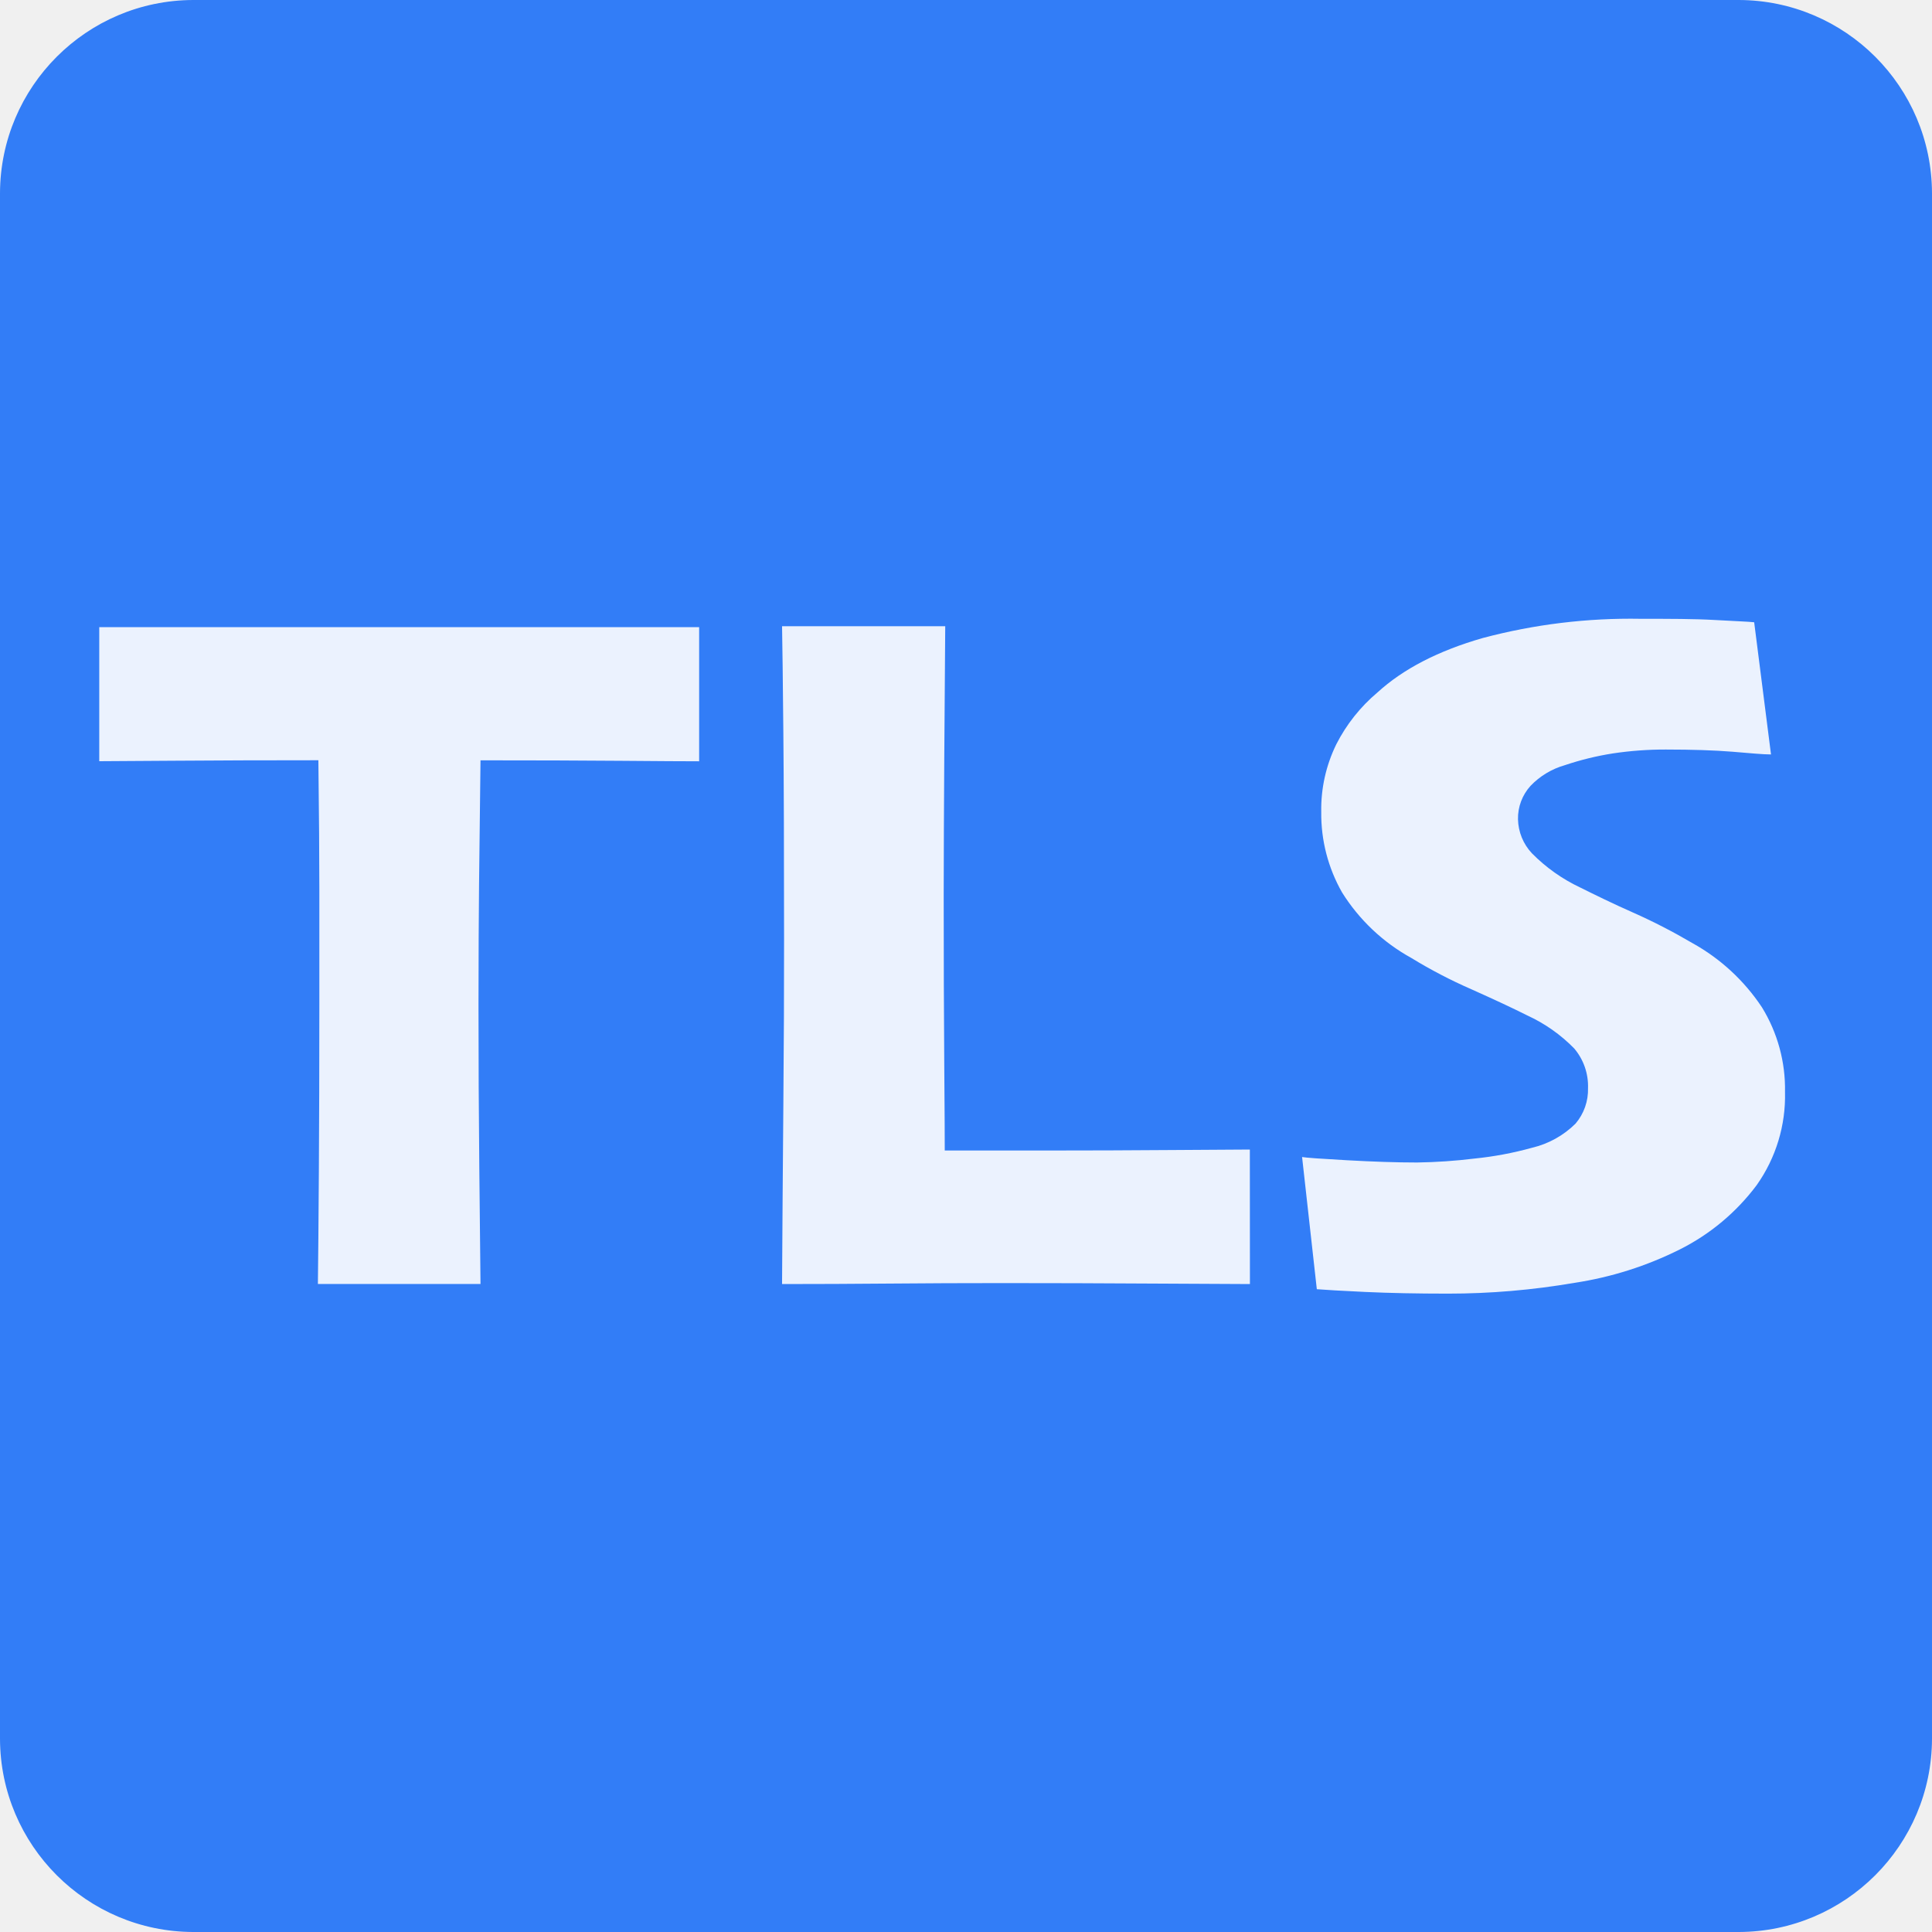
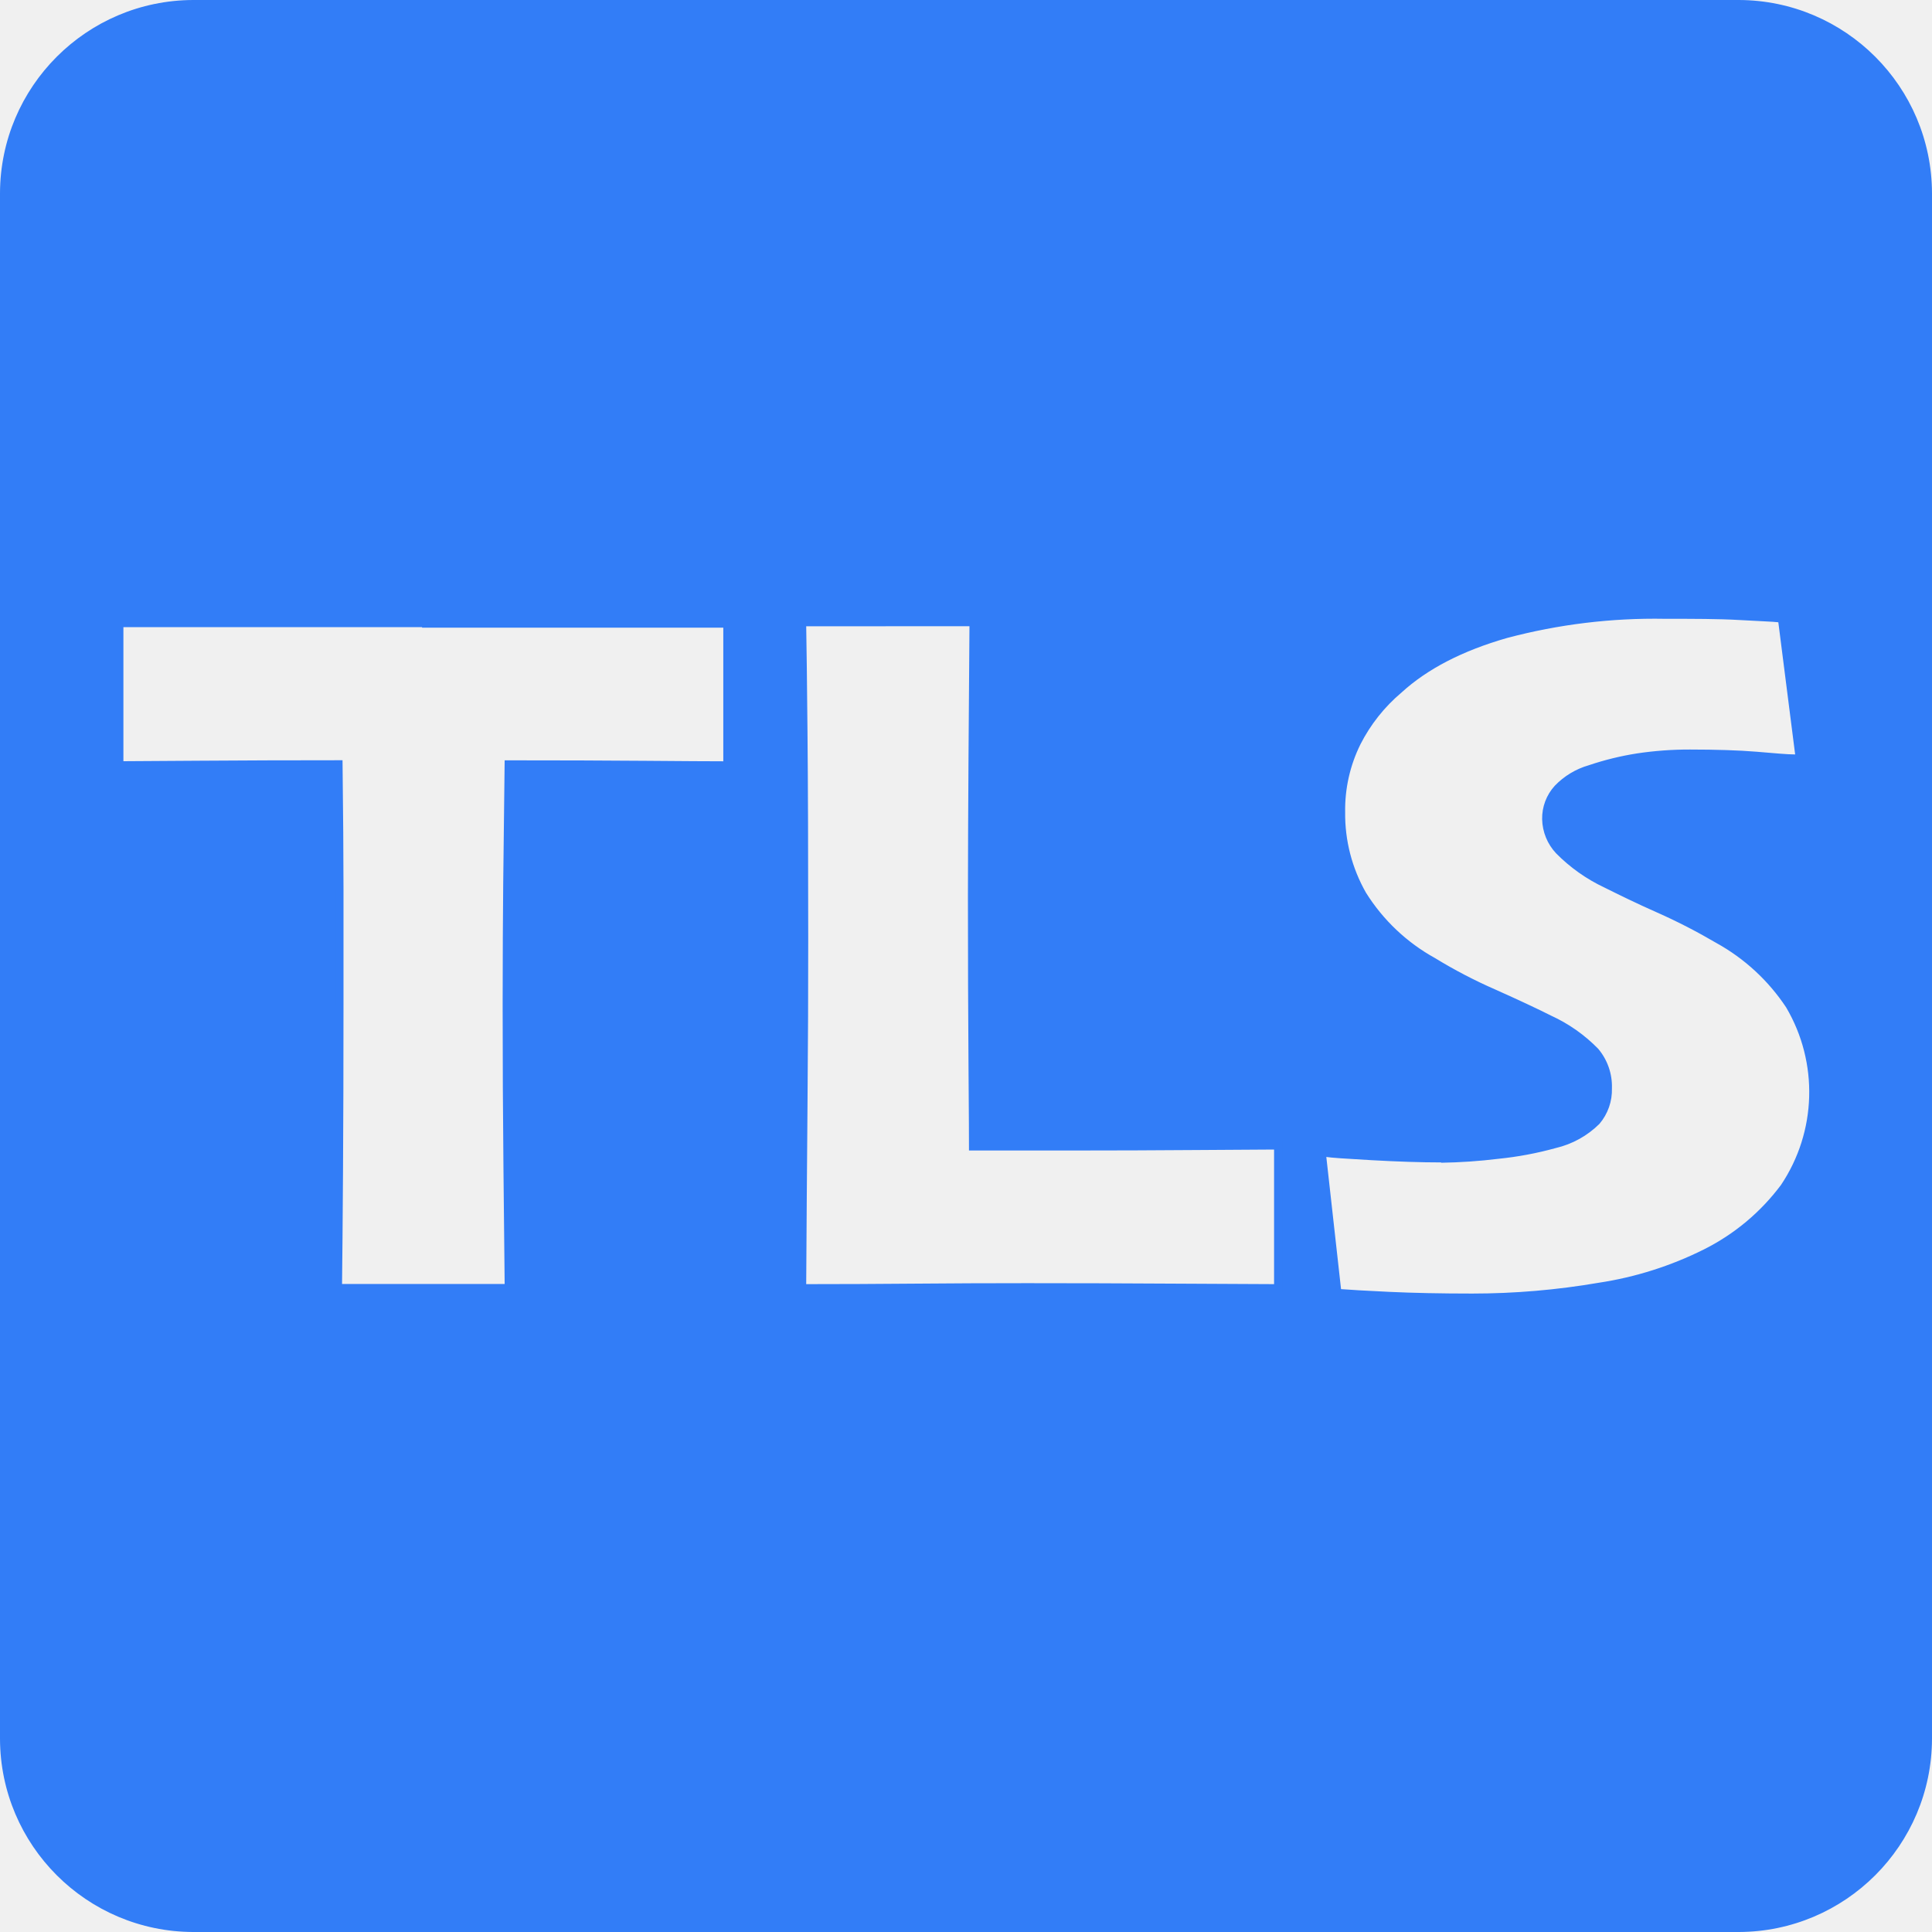
<svg xmlns="http://www.w3.org/2000/svg" id="Layer_1" data-name="Layer 1" viewBox="0 0 240 240">
  <defs>
-     <style>.cls-1{fill:#327df7;}.cls-2{opacity:0.9;}.cls-3{fill:#fff;}</style>
+     <style>.cls-1{fill:#327df7;}</style>
  </defs>
-   <rect class="cls-1" x="0.5" y="0.5" width="239" height="239" rx="23.5" />
-   <path class="cls-1" d="M216,1a23,23,0,0,1,23,23V216a23,23,0,0,1-23,23H24A23,23,0,0,1,1,216V24A23,23,0,0,1,24,1H216m0-1H24A24.07,24.07,0,0,0,0,24V216a24.07,24.07,0,0,0,24,24H216a24.07,24.07,0,0,0,24-24V24A24.07,24.07,0,0,0,216,0Z" />
-   <g class="cls-2">
-     <path class="cls-3" d="M86.85,94.57q-2.56,0-9.77-.06t-17.39-.06q-.12,9.58-.18,15.38t-.07,15q0,10.44.1,20.18t.15,14.49H39.49q.06-4.57.12-13.94t.06-20.79V110.44q0-5.93-.12-16-10,0-17.89.06l-9.33.06V77.91l15.56,0,21.54,0q12.39,0,23.72,0l13.7,0Z" />
-     <path class="cls-3" d="M155.27,159.51l-12-.06q-9.67-.06-18.71-.06-7.2,0-14.07.06t-13.34.06q.06-10.26.16-22.11t.09-20.77q0-16.06-.09-25.68t-.16-13.16h20.27q-.06,7.38-.12,16.48t-.07,17q0,11.73.07,21t.06,10.65l6.27,0,6.34,0q8,0,15.78-.06l9.51-.06Z" />
-     <path class="cls-3" d="M221.74,135.65a19.19,19.19,0,0,1-3.51,11.56,27.05,27.05,0,0,1-9.56,8,43.93,43.93,0,0,1-13.09,4.15,92.73,92.73,0,0,1-15.71,1.34q-5.75,0-10.29-.21c-3-.14-5-.26-6-.34l-1.83-16.42c.49.09,2.35.22,5.58.4s6.14.28,8.7.28a66.35,66.35,0,0,0,7.14-.49,42.71,42.71,0,0,0,7.14-1.34,11.4,11.4,0,0,0,5.41-3,6.53,6.53,0,0,0,1.55-4.42,7.25,7.25,0,0,0-1.71-4.91,19.55,19.55,0,0,0-5.86-4.12q-2.56-1.29-6.92-3.24a60.88,60.88,0,0,1-7.48-3.9,23.54,23.54,0,0,1-8.58-8.12,19.73,19.73,0,0,1-2.59-10A18.35,18.35,0,0,1,166,92.46a20.63,20.63,0,0,1,5.1-6.43q4.81-4.4,13.12-6.78a71.4,71.4,0,0,1,19.59-2.38c3.58,0,6.67,0,9.25.15s4.2.2,4.85.28L220,93.72c-1,0-2.63-.16-4.82-.34s-5-.27-8.24-.27a43.58,43.58,0,0,0-6.57.48,36.15,36.15,0,0,0-6,1.47,9.48,9.48,0,0,0-4.24,2.56,6,6,0,0,0-1.56,4.15A6.38,6.38,0,0,0,190.3,106a21,21,0,0,0,6,4.25c1.87.93,4.05,2,6.56,3.11s5,2.4,7.35,3.78a24.75,24.75,0,0,1,8.67,8A19.37,19.37,0,0,1,221.74,135.65Z" />
-   </g>
+   <path class="cls-1" d="M24,239.5A23.52,23.52,0,0,1,.5,216V24A23.52,23.52,0,0,1,24,.5H216A23.52,23.52,0,0,1,239.5,24V216A23.52,23.52,0,0,1,216,239.5Zm142.12-78.85.41,0c1,.08,2.95.19,6,.34s6.49.21,10.31.21a92.85,92.85,0,0,0,15.8-1.35,44.74,44.74,0,0,0,13.24-4.2,27.67,27.67,0,0,0,9.72-8.17,21.21,21.21,0,0,0,.66-22.63,25.5,25.5,0,0,0-8.83-8.16c-2.42-1.39-4.91-2.67-7.41-3.81s-4.69-2.17-6.54-3.1a20.66,20.66,0,0,1-5.83-4.12,6,6,0,0,1-1.59-3.92A5.4,5.4,0,0,1,193.52,98a9,9,0,0,1,4-2.42,34.59,34.59,0,0,1,5.94-1.45,42.52,42.52,0,0,1,6.49-.48c3.26,0,6,.09,8.19.27s3.82.29,4.85.34l.59,0-2.2-17.39-.39,0c-.67-.08-2.27-.17-4.89-.28s-5.71-.15-9.27-.15a72.42,72.42,0,0,0-19.73,2.4,33.1,33.1,0,0,0-13.32,6.89,21.18,21.18,0,0,0-5.2,6.58,18.74,18.74,0,0,0-2,8.68,20.3,20.3,0,0,0,2.66,10.26,24.07,24.07,0,0,0,8.75,8.29,62.37,62.37,0,0,0,7.53,3.94c2.91,1.3,5.23,2.38,6.91,3.22a19.61,19.61,0,0,1,5.7,4,6.8,6.8,0,0,1,1.59,4.59,6.08,6.08,0,0,1-1.43,4.1,11.1,11.1,0,0,1-5.17,2.81,41.86,41.86,0,0,1-7,1.32,65.38,65.38,0,0,1-7.09.49c-2.55,0-5.47-.1-8.67-.28s-5.06-.31-5.53-.39l-.65-.11Zm-38.55-.76q9,0,18.7.06l12,.06h.5V142.29h-.5l-9.51.06q-7.74.06-15.78.06l-6.33,0-5.78,0q0-2.11-.06-10.15c0-6.09-.07-13.15-.07-21q0-7.87.07-17t.12-16.48v-.5H99.66v.5q.06,3.55.16,13.16c.06,6.42.09,15.06.09,25.68,0,5.87,0,12.86-.09,20.77s-.12,15.27-.16,22.11v.5h.5q6.48,0,13.34-.06T127.57,159.89ZM42.05,95c.08,6.48.12,11.68.12,15.49v14.34q0,11.41-.06,20.78T42,159.5V160H63.19v-.51Q63.13,154.75,63,145c-.06-6.49-.1-13.28-.1-20.17,0-6.14,0-11.19.07-15s.09-8.72.17-14.88c6.48,0,12.16,0,16.9.06s8.06.06,9.77.06h.5V77.41h-.5l-13.7,0q-11.33,0-23.72,0l-21.54,0-15.56,0h-.5V95.07h.5L24.67,95C29.84,95,35.69,95,42.05,95Z" />
+   <path class="cls-1" d="M216,1a23,23,0,0,1,23,23V216a23,23,0,0,1-23,23H24A23,23,0,0,1,1,216V24A23,23,0,0,1,24,1H216M179,143.44c-2.54,0-5.45-.1-8.64-.28-4-.22-5.17-.33-5.48-.38l-1.3-.22.14,1.32,1.84,16.41.09.82.82.07c1,.08,3,.19,6,.34s6.5.21,10.33.21a93.79,93.79,0,0,0,15.88-1.35,45.07,45.07,0,0,0,13.39-4.26,28,28,0,0,0,9.9-8.32,21.7,21.7,0,0,0,.67-23.18,25.63,25.63,0,0,0-9-8.33c-2.42-1.4-4.93-2.69-7.44-3.83s-4.68-2.17-6.51-3.09a20.27,20.27,0,0,1-5.69-4,5.37,5.37,0,0,1-1.47-3.59,4.92,4.92,0,0,1,1.3-3.47A8.4,8.4,0,0,1,197.71,96a35.21,35.21,0,0,1,5.85-1.43,42.76,42.76,0,0,1,6.41-.47c3.24,0,6,.09,8.15.27s3.83.29,4.87.34l1.18,0L224,93.59l-2.08-16.42-.09-.77-.77-.09c-.69-.09-2.31-.18-4.94-.29s-5.72-.15-9.29-.15A72.58,72.58,0,0,0,187,78.29a33.65,33.65,0,0,0-13.5,7A21.85,21.85,0,0,0,168.15,92a19.32,19.32,0,0,0-2,8.91,20.82,20.82,0,0,0,2.73,10.51,24.57,24.57,0,0,0,8.91,8.46,61.43,61.43,0,0,0,7.6,4c2.9,1.3,5.21,2.39,6.88,3.22a18.58,18.58,0,0,1,5.55,3.88,6.24,6.24,0,0,1,1.47,4.26A5.52,5.52,0,0,1,198,139a10.64,10.64,0,0,1-4.93,2.66,41,41,0,0,1-7,1.3,64.25,64.25,0,0,1-7,.49M99.16,160.51h1c4.26,0,8.75,0,13.35-.06s9.28-.06,14.06-.06c6,0,12.28,0,18.7.06l12,.06h1V141.79h-1l-9.51.06c-5.06,0-10.36.06-15.78.06l-6.33,0-5.29,0c0-1.54,0-4.6,0-9.66,0-6.08-.07-13.13-.07-21,0-5.27,0-11,.07-17s.08-11.55.12-16.48v-1H99.15v1c0,2.4.1,6.82.16,13.16s.09,15.05.09,25.67c0,5.87,0,12.86-.09,20.76s-.12,15.27-.16,22.12v1M52.43,77l-21.54,0-15.56,0h-1V95.57h1l9.34-.06c5,0,10.72-.06,16.89-.06.07,6.24.11,11.28.11,15v14.34c0,7.47,0,14.46-.06,20.78,0,6.16-.08,10.85-.12,13.94l0,1H63.7v-1c0-3.17-.09-8-.15-14.49s-.1-13.28-.1-20.17c0-6.14,0-11.18.07-15q0-5.49.17-14.39c6.27,0,11.78,0,16.39.06s8,.06,9.78.06h1V76.91h-1l-13.71,0q-11.31,0-23.71,0M216,0H24A24.07,24.07,0,0,0,0,24V216a24.07,24.07,0,0,0,24,24H216a24.07,24.07,0,0,0,24-24V24A24.07,24.07,0,0,0,216,0ZM179,144.44a66.35,66.35,0,0,0,7.14-.49,42.71,42.71,0,0,0,7.14-1.34,11.4,11.4,0,0,0,5.41-3,6.53,6.53,0,0,0,1.55-4.42,7.25,7.25,0,0,0-1.71-4.91,19.55,19.55,0,0,0-5.86-4.12q-2.56-1.29-6.92-3.24a60.88,60.88,0,0,1-7.48-3.9,23.54,23.54,0,0,1-8.58-8.12,19.73,19.73,0,0,1-2.59-10A18.35,18.35,0,0,1,169,92.46a20.63,20.63,0,0,1,5.1-6.43q4.81-4.4,13.12-6.78a71.4,71.4,0,0,1,19.59-2.38c3.58,0,6.67,0,9.25.15s4.2.2,4.85.28L223,93.72c-1,0-2.63-.16-4.82-.34s-5-.27-8.24-.27a43.58,43.58,0,0,0-6.57.48,36.15,36.15,0,0,0-6,1.47,9.48,9.48,0,0,0-4.24,2.56,6,6,0,0,0-1.56,4.15A6.38,6.38,0,0,0,193.3,106a21,21,0,0,0,6,4.25c1.87.93,4.05,2,6.56,3.11s5,2.4,7.35,3.78a24.75,24.75,0,0,1,8.67,8,20.72,20.72,0,0,1-.64,22.06,27.05,27.05,0,0,1-9.56,8,43.93,43.93,0,0,1-13.09,4.15,92.73,92.73,0,0,1-15.71,1.34q-5.75,0-10.29-.21c-3-.14-5-.26-6-.34l-1.83-16.42c.49.09,2.35.22,5.58.4s6.14.28,8.7.28ZM120.43,77.79q-.06,7.38-.12,16.48t-.07,17q0,11.73.07,21t.06,10.65l6.27,0,6.34,0q8,0,15.78-.06l9.51-.06v16.72l-12-.06q-9.67-.06-18.71-.06-7.2,0-14.07.06t-13.34.06q.06-10.26.16-22.11t.09-20.77q0-16.06-.09-25.68t-.16-13.16Zm-68,.18q12.39,0,23.72,0l13.7,0V94.57q-2.56,0-9.77-.06t-17.39-.06q-.12,9.58-.18,15.38t-.07,15q0,10.44.1,20.18t.15,14.49H42.49q.06-4.57.12-13.94t.06-20.79V110.44q0-5.93-.12-16-10,0-17.89.06l-9.33.06V77.91l15.56,0,21.54,0Z" />
</svg>
